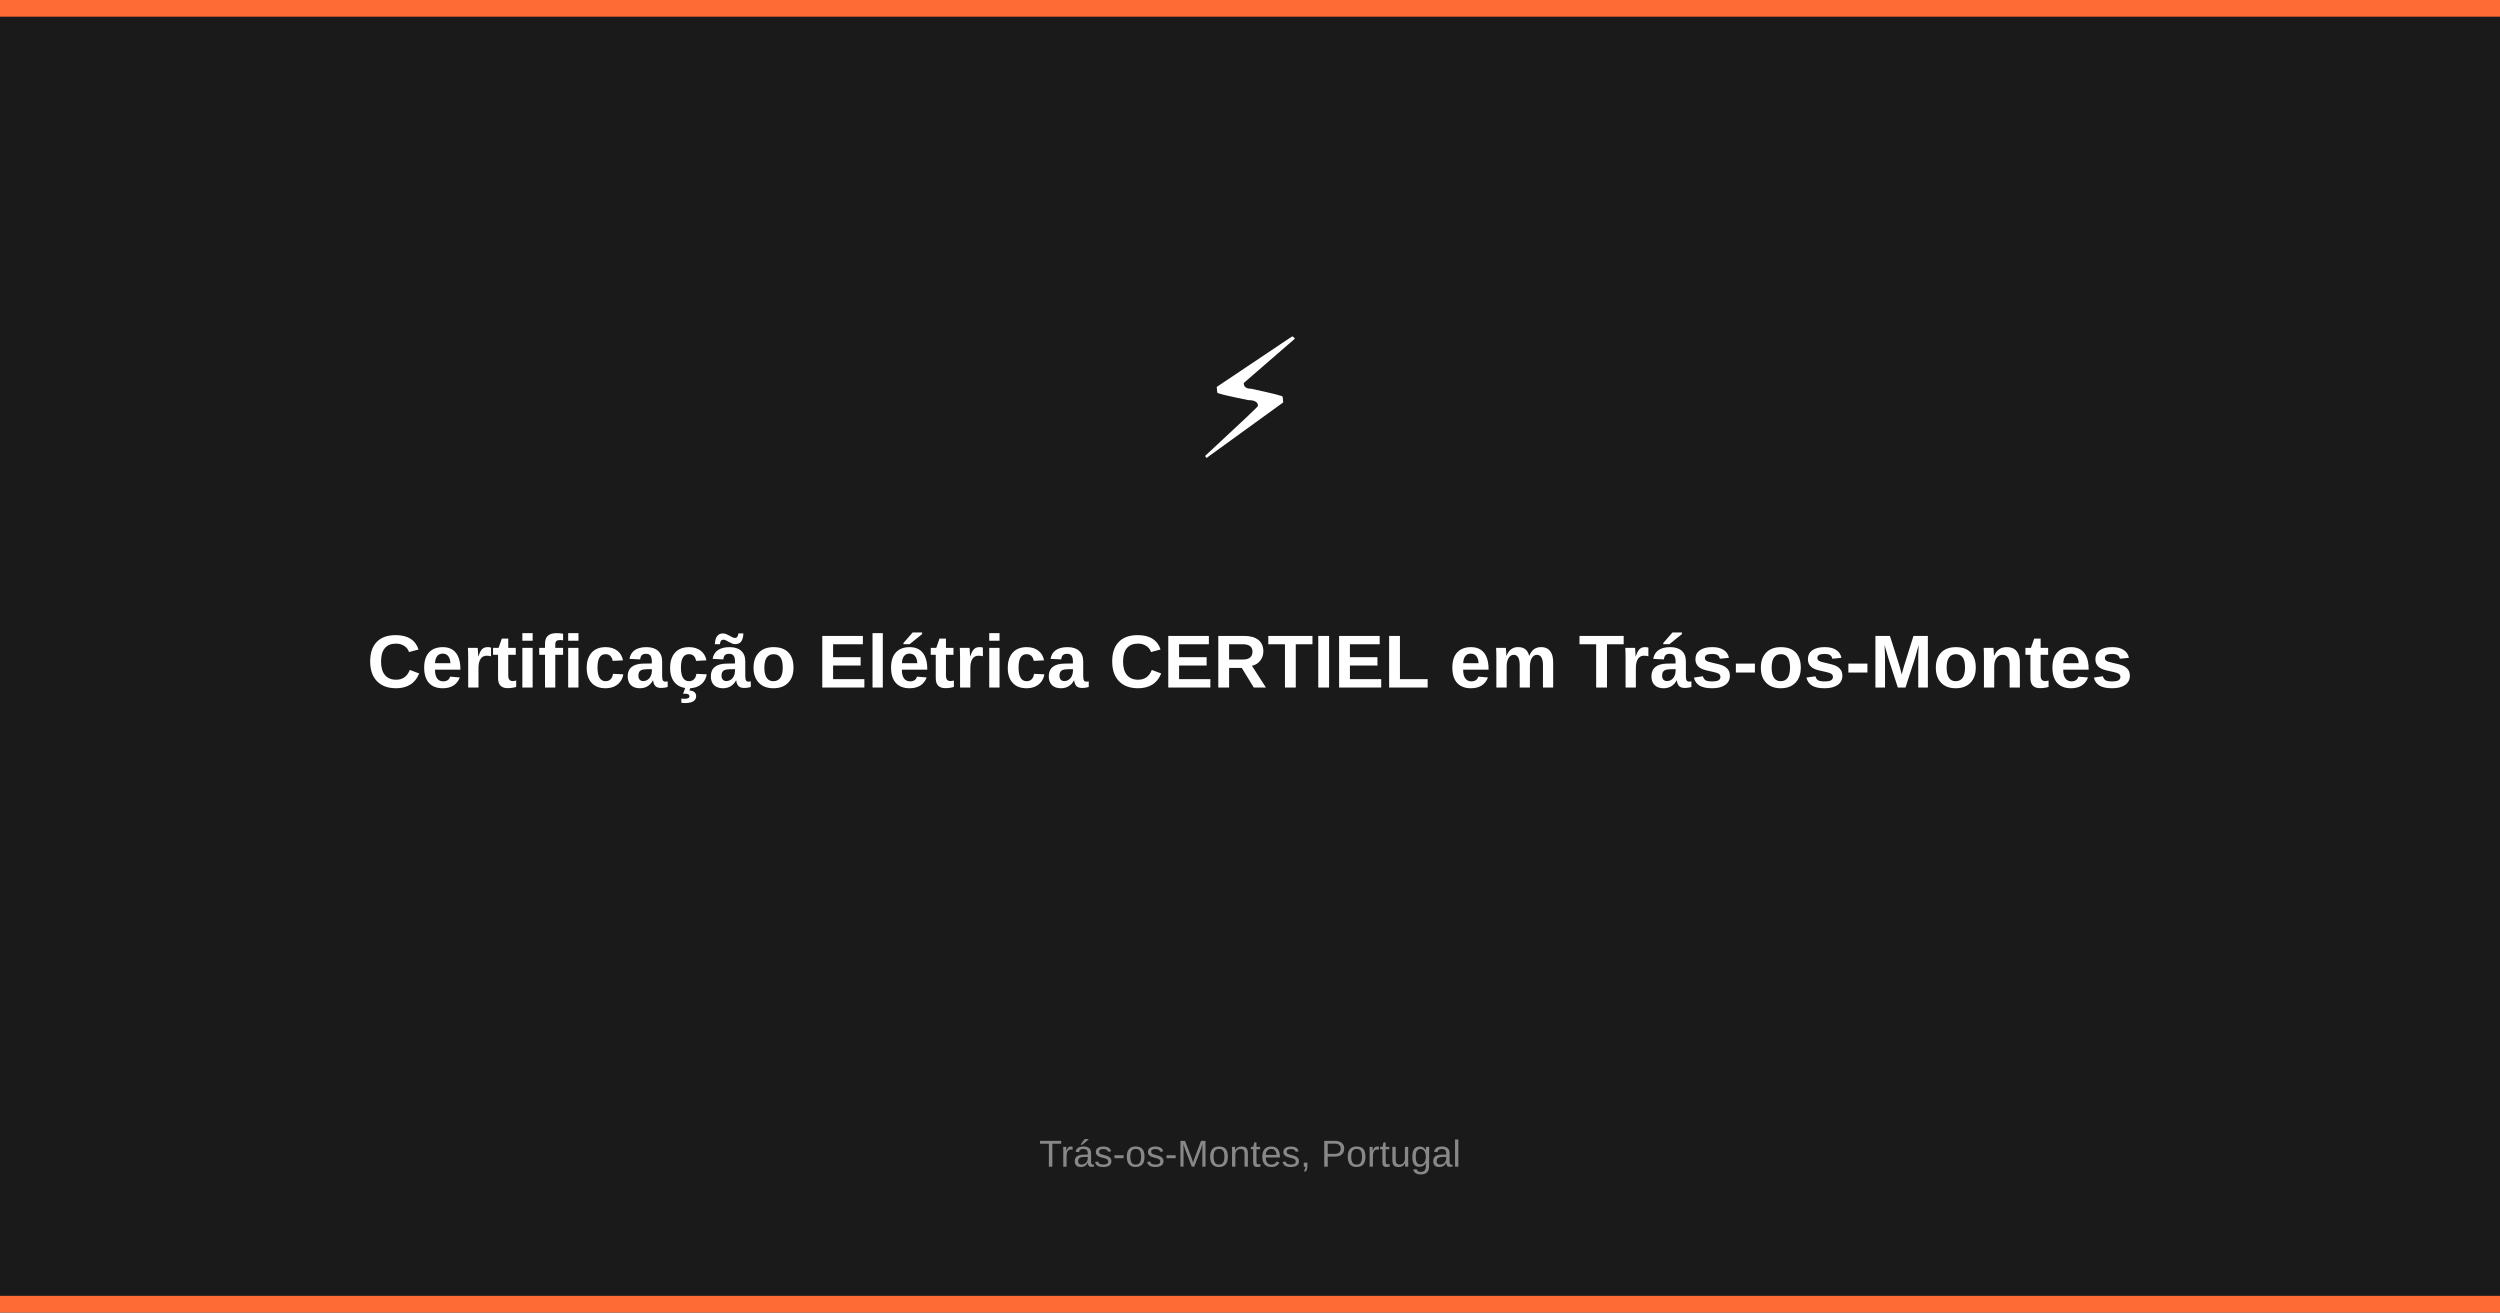
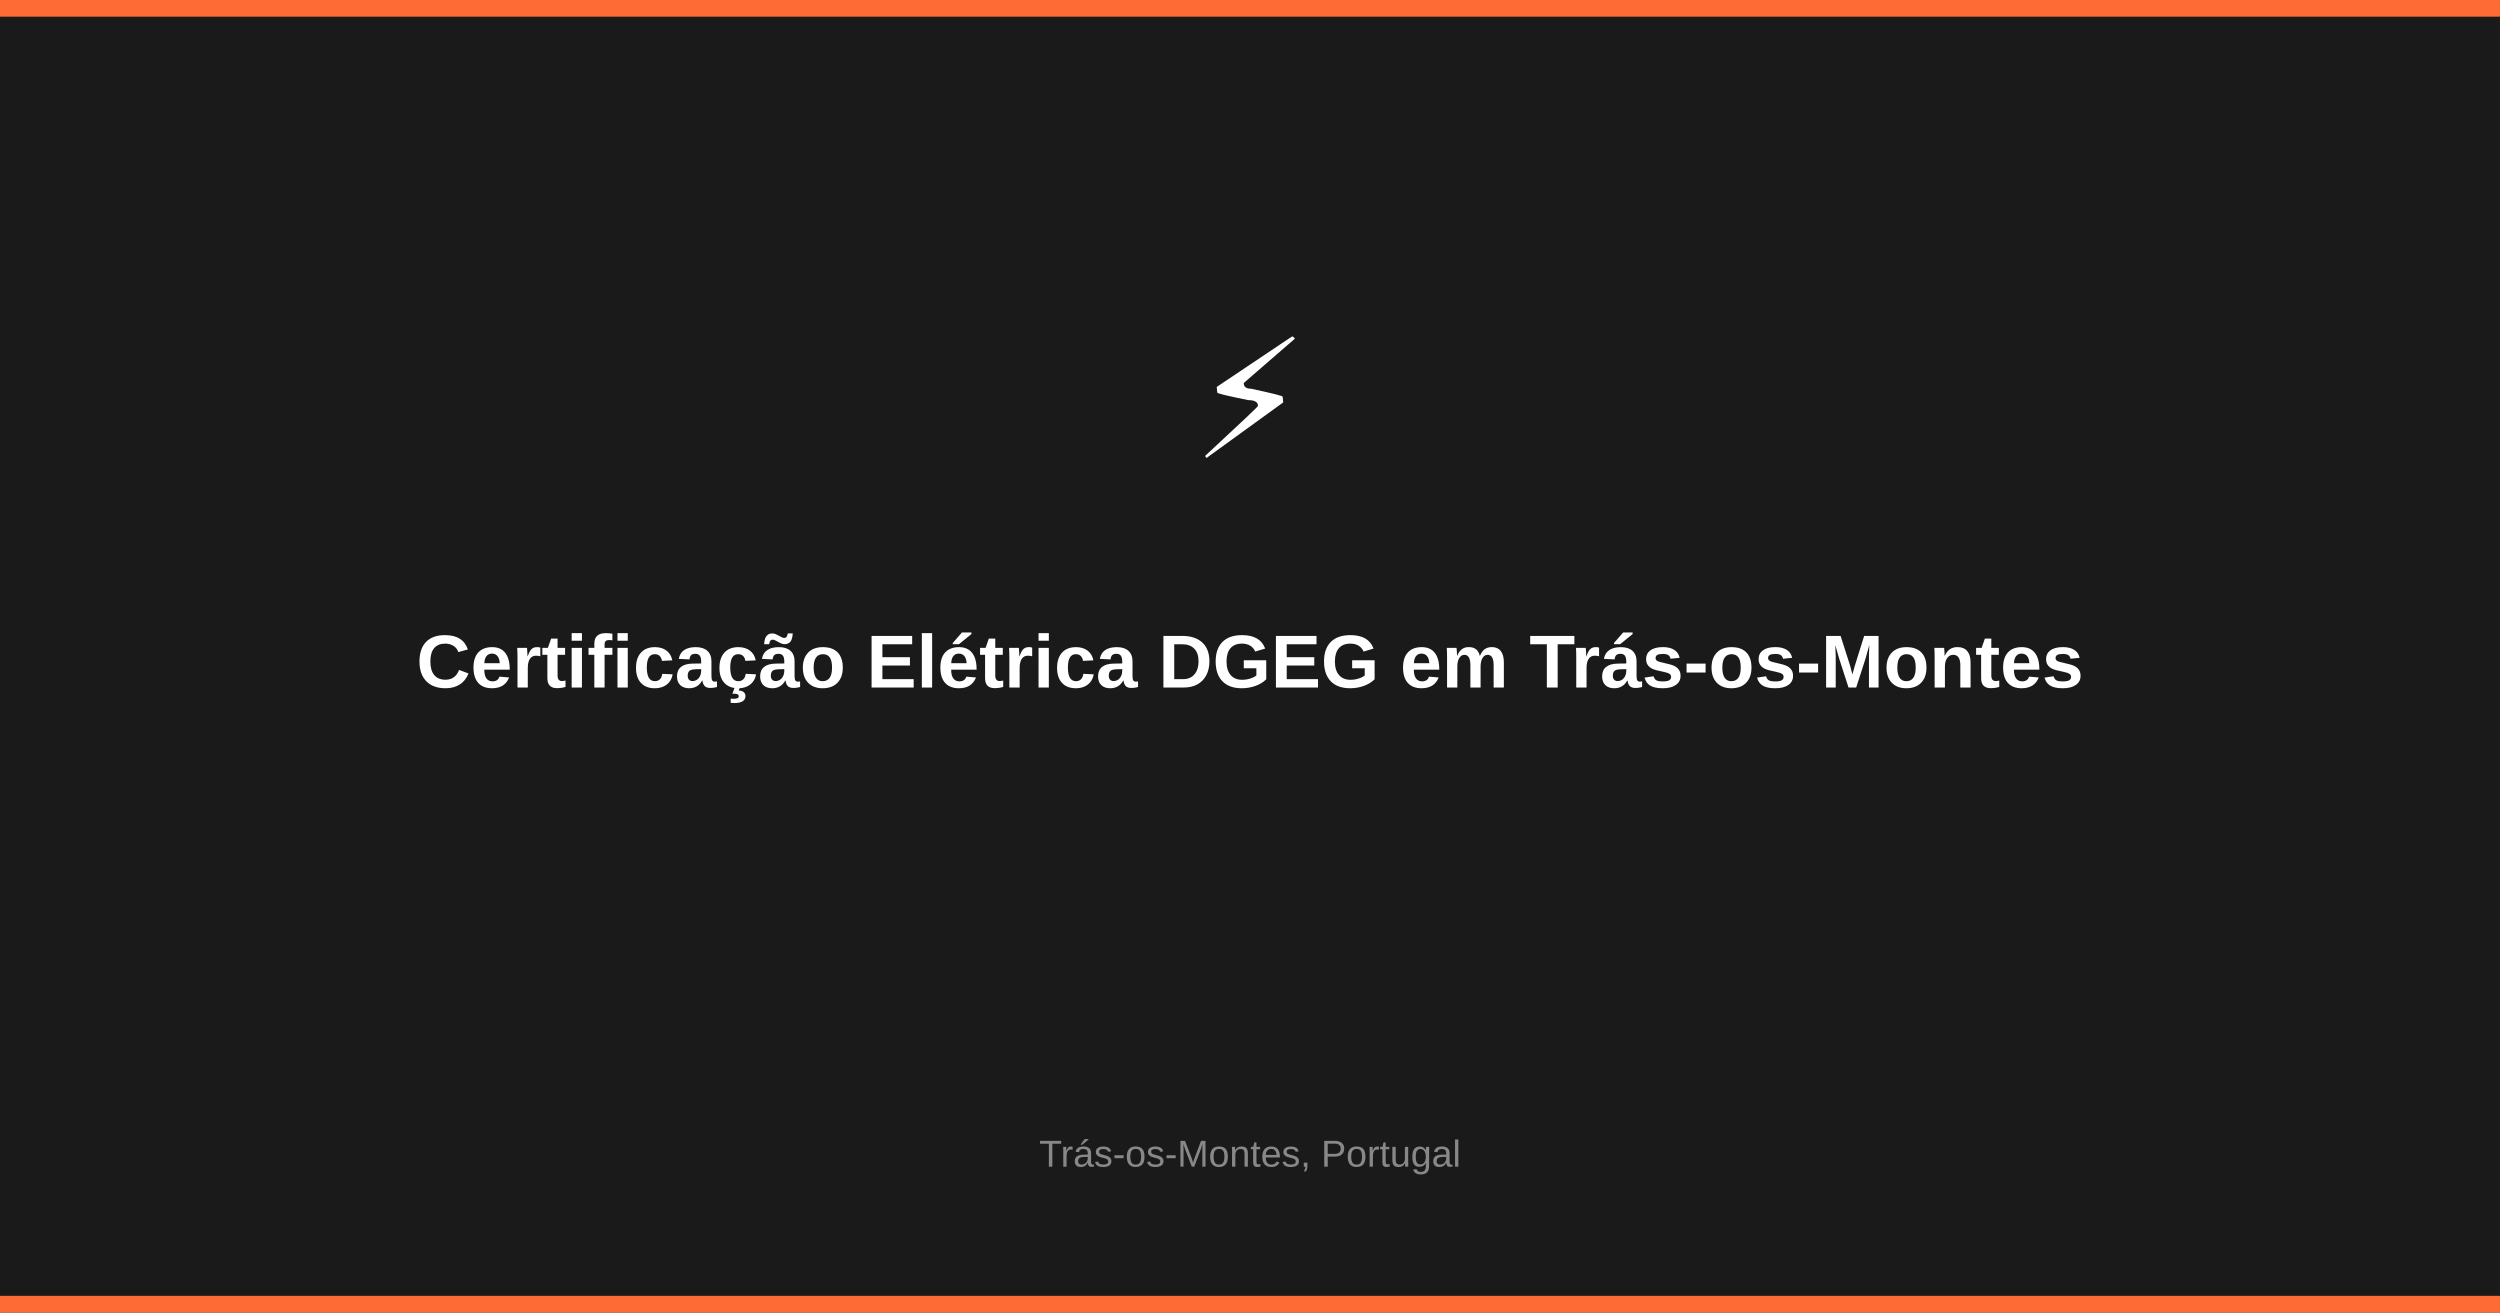
<svg xmlns="http://www.w3.org/2000/svg" width="1200" height="630">
  <rect width="1200" height="630" fill="#1a1a1a" />
  <rect x="0" y="0" width="1200" height="8" fill="#FF6B35" />
  <rect x="0" y="622" width="1200" height="8" fill="#FF6B35" />
  <text x="600" y="220" text-anchor="middle" font-family="Arial,sans-serif" font-size="80" fill="white">⚡</text>
-   <text x="600" y="330" text-anchor="middle" font-family="Arial,sans-serif" font-size="36" font-weight="bold" fill="white">Certificação Elétrica CERTIEL em Trás-os-Montes</text>
+   <text x="600" y="330" text-anchor="middle" font-family="Arial,sans-serif" font-size="36" font-weight="bold" fill="white">Certificação Elétrica DGEG em Trás-os-Montes</text>
  <text x="600" y="400" text-anchor="middle" font-family="Arial,sans-serif" font-size="24" fill="#FF6B35" />
  <text x="600" y="560" text-anchor="middle" font-family="Arial,sans-serif" font-size="18" fill="#888">Trás-os-Montes, Portugal</text>
</svg>
